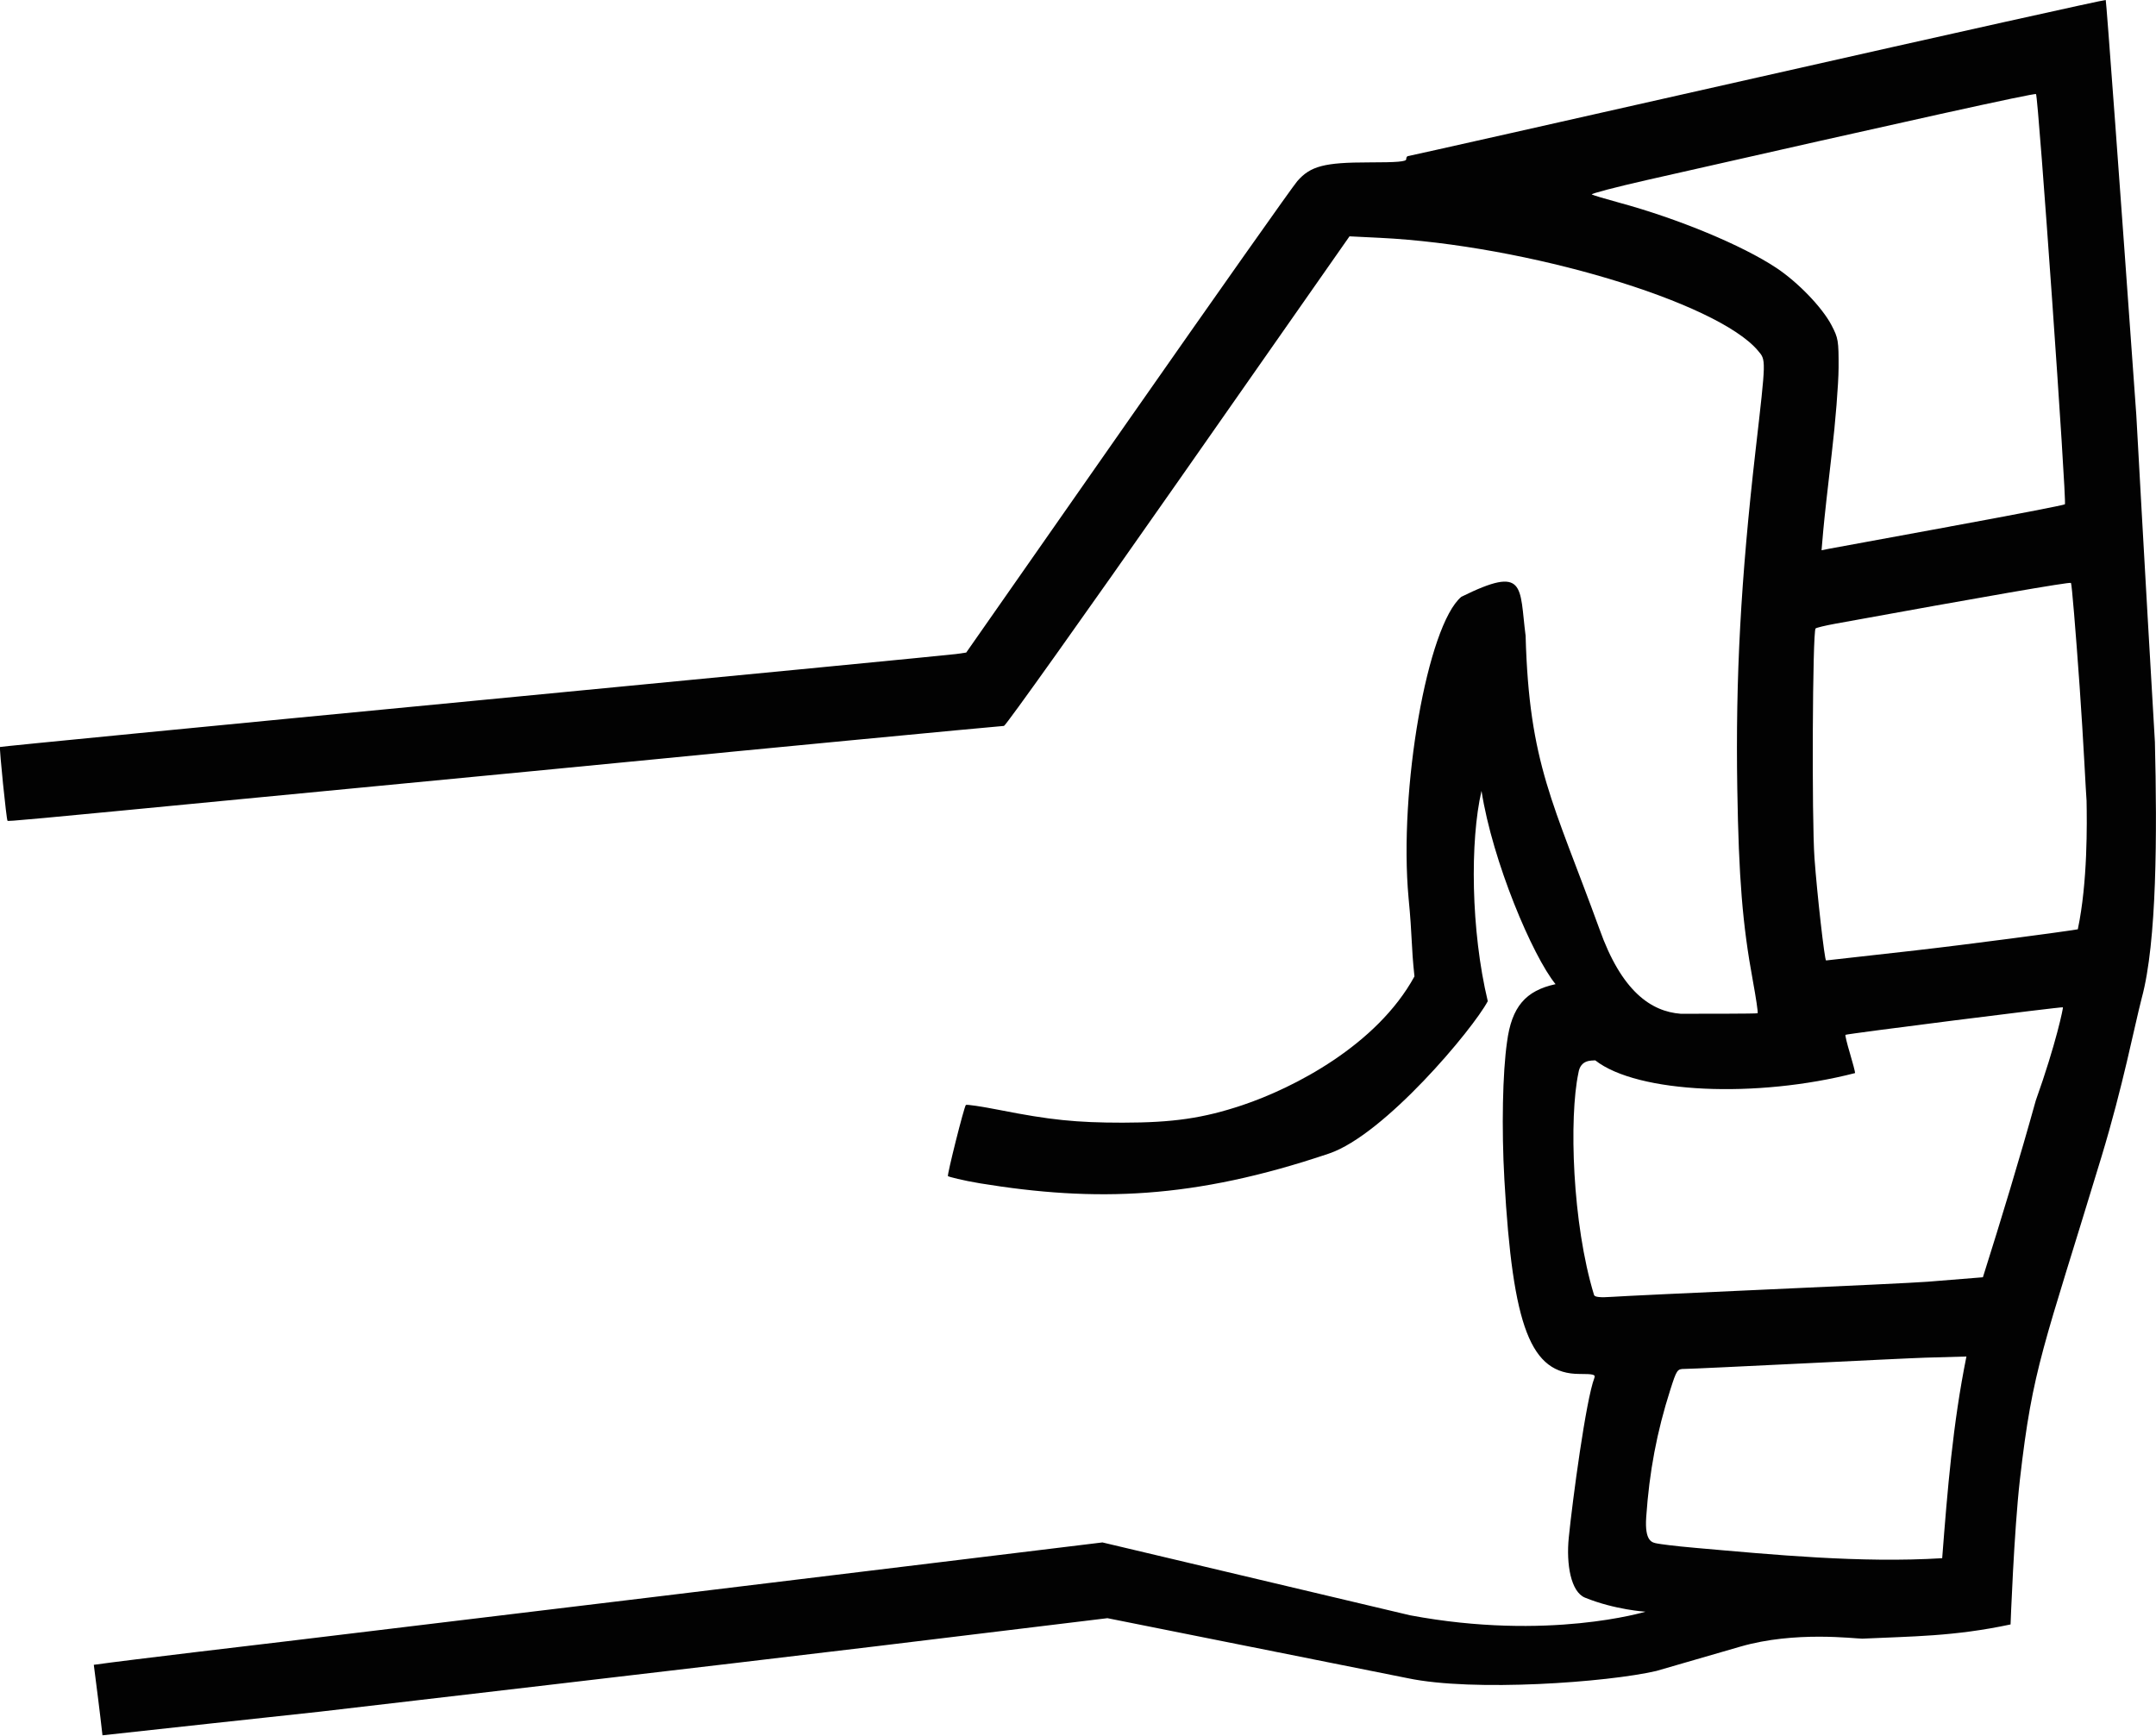
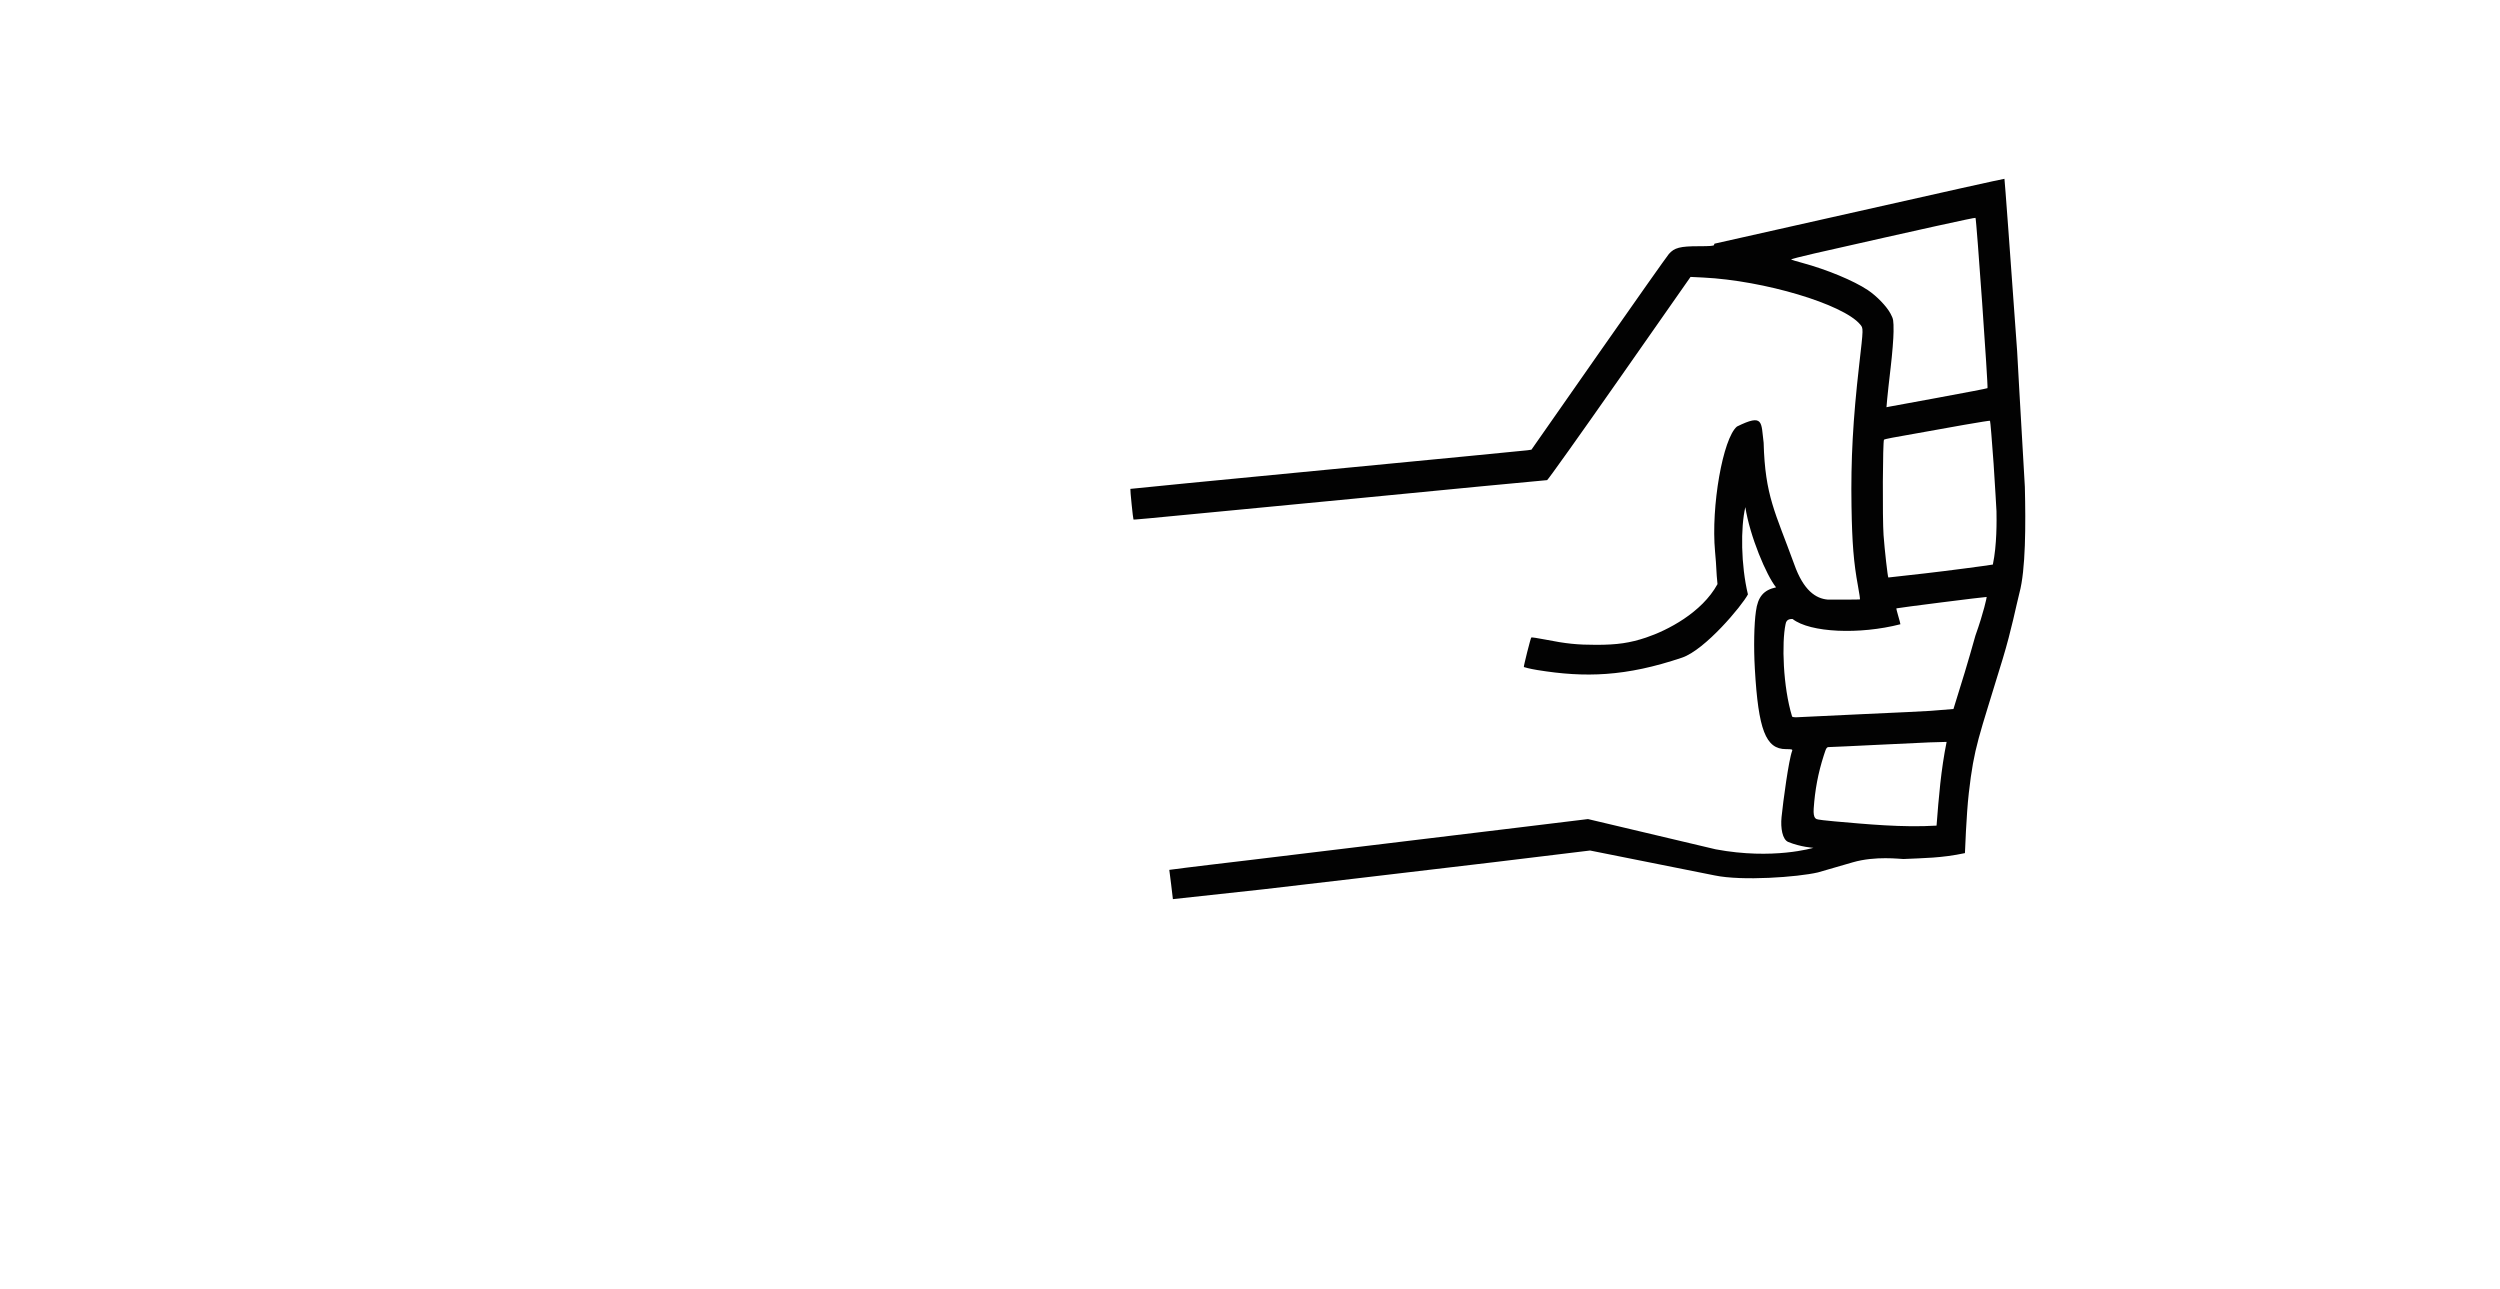
- <svg xmlns="http://www.w3.org/2000/svg" version="1.1" id="svg76" width="112.252" height="90.347" viewBox="0 0 112.252 90.347">
+ <svg xmlns="http://www.w3.org/2000/svg" version="1.1" id="svg76" width="313.572" height="161.586" viewBox="0 0 313.572 161.586">
  <defs id="defs80" />
-   <g id="g82" transform="translate(193.361,-70.42244)">
+   <g id="g82" transform="translate(276.0749,-35.76342)">
    <g id="g553" transform="translate(9.256877,-1.409598)">
      <path style="display:none;fill:#020202;stroke-width:0.32" d="m 364.434,314.633 c -9.123,-3.735 -33.068,-11.314 -67.2,-21.268 l -11.52,-3.36 -5.12,-0.13 c -2.816,-0.072 -18.008,-0.278 -33.76,-0.459 -15.752,-0.181 -36.848,-0.474 -46.88,-0.653 l -18.24,-0.325 -128.454,14.736 -0.488,-4.242 c -0.292,-2.536 -0.61,-4.701 -0.61,-4.701 33.385,-4.122 105.253,-12.445 128.912,-15.404 l 19.68,0.34 c 24.075,0.416 64.928,0.952 76.64,1.004 l 8.64,0.039 8.96,2.548 c 21.993,6.254 45.268,13.348 59.728,18.202 4.691,1.575 8.652,2.863 8.804,2.863 0.325,0 9.594,-18.462 9.376,-18.675 -0.082,-0.08 -14.836,-5.208 -32.788,-11.397 -17.952,-6.189 -32.763,-11.373 -32.914,-11.52 -0.151,-0.147 0.12,-1.251 0.603,-2.457 1.051,-2.627 3.791,-10.605 4.295,-12.507 0.409,-1.546 0.163,-1.446 5.296,-2.147 25.483,-3.48 105.424,-15.044 106.838,-15.454 1.033,-0.3 1.935,-0.694 2.004,-0.876 0.07,-0.181 1.184,-6.557 2.476,-14.168 l 2.349,-13.838 h -0.804 c -0.442,0 -24.915,2.53 -54.385,5.622 -29.47,3.092 -53.656,5.547 -53.747,5.456 -0.176,-0.176 1.965,-19.326 2.182,-19.526 0.07,-0.064 28.783,-7.925 63.807,-17.468 35.024,-9.543 63.815,-17.478 63.979,-17.632 0.309,-0.291 -0.65,-29.677 -1.049,-32.155 l -0.21,-1.303 -50.4,12.259 c -27.72,6.743 -58.09,14.135 -67.488,16.428 -9.399,2.293 -17.17,4.087 -17.271,3.987 -0.426,-0.426 -6.415,-18.22 -6.199,-18.418 0.131,-0.12 24.79,-11.482 54.798,-25.249 30.008,-13.767 54.729,-25.124 54.935,-25.236 0.241,-0.131 -3.338,-5.858 -10.027,-16.044 -5.721,-8.712 -10.518,-15.961 -10.66,-16.109 -0.142,-0.148 -4.846,1.819 -10.453,4.372 -43.241,19.688 -83.188,36.254 -109.635,45.466 -18.413,6.414 -30.426,9.443 -37.839,9.543 -2.953,0.04 -4.264,-0.253 -5.206,-1.38 -0.991,-1.185 -1.284,-1.486 -0.44,-6.622 1.13,-6.878 1.426,-12.022 1.229,-21.347 -0.242,-11.44 -1.086,-19.008 -3.32,-29.763 -1.393,-6.707 -3.784,-14.889 -4.52,-15.466 -1.16,-0.908 -8.897,0.642 -19.102,3.828 -2.289,0.715 -4.631,1.436 -5.204,1.604 -0.851,0.249 -1.013,0.434 -0.884,1.009 0.457,2.034 1.17,9.127 1.51,15.011 0.415,7.178 0.087,15.631 -0.862,22.271 -1.099,7.686 -3.456,15.968 -6.076,21.343 -1.409,2.891 -26.464,66.418 -26.856,68.094 -0.115,0.492 -0.385,0.95 -0.6,1.019 -0.215,0.069 -5.862,0.644 -12.55,1.277 -6.688,0.634 -35.25,3.451 -63.471,6.261 -28.221,2.81 -51.639,5.109 -52.039,5.109 -0.704,0 -0.741,-0.149 -1.141,-4.641 -0.227,-2.553 -0.354,-4.689 -0.281,-4.747 0.108,-0.087 38.567,-3.932 111.906,-11.189 l 10.334,-1.023 12.572,-31.52 c 6.915,-17.336 13.089,-32.456 13.72,-33.6 1.324,-2.399 3.147,-8.031 4.077,-12.598 2.623,-12.879 2.422,-29.269 -0.537,-43.82 -0.483,-2.378 -0.713,-4.208 -0.547,-4.36 0.157,-0.144 2.302,-0.922 4.766,-1.728 15.169,-4.963 22.395,-6.781 32.056,-8.064 2.745,-0.373 5.27,-1.331 6.174,0.699 2.272,5.132 5.785,17.126 7.343,25.07 2.424,12.358 3.07,19.392 3.041,33.12 -0.013,6.336 -0.175,12.528 -0.359,13.76 -0.184,1.232 -0.299,2.282 -0.256,2.332 0.156,0.184 6.802,-1.308 11.19,-2.511 24.793,-6.8 76.637,-27.657 132.01,-53.107 4.664,-2.144 9.602,-4.41 10.973,-5.037 1.483,-0.678 2.606,-1.022 2.773,-0.848 0.463,0.481 31.725,48.21 31.626,48.285 -0.104,0.079 0.478,-0.189 -28.891,13.289 -11.968,5.492 -24.424,11.211 -27.68,12.709 -16.999,7.819 -52.857,24.276 -54.307,24.924 -1.643,0.734 -1.662,0.759 -1.329,1.715 0.186,0.533 0.513,0.97 0.728,0.97 0.214,0 31.167,-7.488 68.785,-16.64 37.617,-9.152 68.582,-16.64 68.81,-16.64 0.482,0 0.425,-1.027 1.676,30.31 0.486,12.183 0.794,22.24 0.685,22.35 -0.15,0.15 -128.728,35.34 -129.127,35.34 -0.044,0 -0.08,0.288 -0.08,0.64 0,0.431 0.213,0.64 0.653,0.64 0.359,0 13.067,-1.301 28.24,-2.89 15.173,-1.59 33.779,-3.539 41.347,-4.332 7.568,-0.793 19.664,-2.064 26.88,-2.825 7.216,-0.761 13.176,-1.336 13.245,-1.276 0.069,0.059 -0.042,0.939 -0.247,1.956 -0.205,1.016 -1.448,8.328 -2.762,16.248 -1.314,7.92 -2.594,15.624 -2.844,17.12 -0.25,1.496 -0.686,4.205 -0.969,6.02 -0.571,3.656 -0.93,4.403 -2.71,5.637 -2.693,1.866 -4.214,2.122 -58.114,9.781 -28.512,4.052 -52.813,7.523 -54.001,7.713 -1.894,0.304 -2.186,0.444 -2.358,1.133 -0.108,0.432 -0.144,0.838 -0.079,0.902 0.102,0.1 23.337,8.149 55.958,19.384 11.822,4.072 11.203,3.836 11.182,4.261 -0.01,0.203 -4.078,8.447 -9.04,18.32 l -9.022,17.951 z" id="path555" />
      <g id="g5802">
-         <path style="fill:#020202;stroke-width:0.131" d="m -197.732,158.51 c 1.822,-0.256 8.886,-1.088 10.109,-1.233 18.168,-2.189 22.231,-2.681 33.673,-4.075 l 8.73,-1.063 16.02,3.794 c 7.2,1.349 12.253,-0.187 12.253,-0.187 0,0 -1.582,-0.096 -3.146,-0.731 -0.741,-0.3 -0.985,-1.745 -0.847,-3.127 0.196,-1.95 0.894,-7.17 1.333,-8.314 0.067,-0.176 -0.05,-0.207 -0.773,-0.207 -2.545,0 -3.474,-2.402 -3.912,-10.11 -0.153,-2.705 -0.091,-5.59 0.137,-7.17 0.239,-1.836 0.969,-2.677 2.526,-3.014 -1.195,-1.47 -3.28,-6.38 -3.854,-10.064 -0.603,2.591 -0.557,7.269 0.326,10.95 -0.773,1.455 -5.373,6.956 -8.267,7.933 -7.056,2.382 -12.167,2.53 -18.159,1.552 -0.906,-0.148 -1.656,-0.349 -1.68,-0.373 -0.055,-0.055 0.84,-3.616 0.933,-3.709 0.038,-0.038 0.827,0.08 1.752,0.262 2.626,0.519 4,0.66 6.408,0.66 2.623,-9.1e-4 4.204,-0.232 6.23,-0.909 2.671,-0.894 7.002,-3.116 8.966,-6.706 -0.178,-1.646 -0.104,-1.989 -0.307,-4.083 -0.519,-5.637 0.981,-14.195 2.747,-15.681 3.387,-1.673 3.015,-0.548 3.347,2.028 0.184,6.709 1.442,8.669 3.839,15.255 1.159,3.275 2.702,4.309 4.236,4.426 0.919,-1.3e-4 3.977,0.003 4.005,-0.028 0.029,-0.031 -0.084,-0.796 -0.25,-1.698 -0.538,-2.922 -0.734,-5.347 -0.809,-9.994 -0.094,-5.801 0.181,-10.883 0.955,-17.641 0.548,-4.784 0.545,-4.66 0.122,-5.163 -2.138,-2.541 -12.055,-5.502 -19.678,-5.875 l -1.589,-0.078 -8.916,12.745 c -4.904,7.01 -8.987,12.745 -9.074,12.745 -0.17,0 -15.653,1.48 -17.85,1.706 -0.722,0.074 -3.764,0.369 -6.761,0.655 -2.996,0.286 -9.436,0.904 -14.31,1.374 -12.179,1.174 -12.92,1.242 -12.96,1.203 -0.057,-0.057 -0.436,-3.795 -0.39,-3.841 0.023,-0.023 11.115,-1.105 24.649,-2.403 13.533,-1.299 24.843,-2.395 25.131,-2.437 l 0.525,-0.076 8.402,-12.023 c 4.621,-6.613 8.598,-12.248 8.837,-12.523 0.683,-0.784 1.412,-0.975 3.733,-0.975 1.462,0 1.936,-0.04 1.936,-0.164 0,-0.09 0.042,-0.164 0.094,-0.164 0.051,0 8.234,-1.841 18.184,-4.09 9.95,-2.25 18.114,-4.066 18.143,-4.037 0.029,0.029 0.746,9.755 1.592,21.612 0,0 0.438,8.009 0.968,17.016 0.117,4.764 0.108,10.411 -0.684,13.33 -0.403,1.562 -0.971,4.555 -2.097,8.269 -3.032,9.997 -3.575,10.922 -4.249,16.82 -0.308,2.694 -0.485,7.53 -0.485,7.53 -2.958,0.631 -5.148,0.617 -7.718,0.74 -0.405,0.002 -3.499,-0.411 -6.345,0.413 l -4.385,1.27 c -2.53,0.589 -9.512,1.098 -12.943,0.375 l -15.63,-3.124 -12.012,1.458 c -6.607,0.802 -29.001,3.411 -29.001,3.411 0,0 -11.004,1.189 -11.311,1.229 -0.136,-1.225 -0.295,-2.446 -0.451,-3.669 z m 96.234,-5.551 c 0.277,-3.58 0.554,-6.993 1.262,-10.5 l -2.154,0.061 c -1.097,0.031 -11.93,0.585 -12.523,0.585 -0.379,0 -0.408,0.044 -0.74,1.083 -0.702,2.198 -1.093,4.265 -1.255,6.635 -0.088,1.289 0.322,1.323 0.575,1.372 0.146,0.028 0.839,0.129 2.029,0.231 3.986,0.349 8.561,0.796 12.806,0.534 z m -9.064,-13.992 c 3.971,-0.177 7.705,-0.353 8.297,-0.401 l 2.887,-0.233 c 0.962,-3.045 1.903,-6.144 2.752,-9.198 1.069,-2.999 1.436,-4.84 1.415,-4.857 -0.05,-0.04 -11.268,1.381 -11.323,1.433 -0.023,0.022 0.08,0.45 0.23,0.952 0.15,0.502 0.272,0.969 0.272,1.039 -5.119,1.318 -11.322,1.063 -13.529,-0.662 -0.16,0.022 -0.771,-0.069 -0.878,0.661 -0.489,2.313 -0.326,7.825 0.816,11.557 0.039,0.11 0.325,0.138 0.948,0.094 0.491,-0.035 4.142,-0.208 8.113,-0.385 z m 7.732,-17.659 c 2.578,-0.291 7.74,-0.975 8.393,-1.092 0.519,-2.451 0.477,-5.569 0.456,-6.692 -0.034,-0.374 -0.157,-3.062 -0.363,-5.974 -0.206,-2.912 -0.408,-5.328 -0.449,-5.368 -0.06,-0.06 -4.516,0.712 -12.264,2.123 -0.528,0.096 -0.993,0.208 -1.033,0.249 -0.159,0.159 -0.204,9.901 -0.056,11.967 0.133,1.845 0.526,5.317 0.602,5.317 0.015,0 2.137,-0.238 4.714,-0.529 z m 1.721,-22.06 c 3.249,-0.594 5.949,-1.116 6,-1.159 0.106,-0.092 -1.383,-21.237 -1.504,-21.358 -0.068,-0.068 -6.602,1.375 -20.239,4.47 -1.655,0.376 -2.955,0.716 -2.888,0.756 0.067,0.04 0.703,0.231 1.415,0.424 3.076,0.834 6.425,2.224 8.198,3.403 1.122,0.746 2.378,2.05 2.864,2.975 0.354,0.674 0.377,0.812 0.371,2.228 -0.004,0.83 -0.164,2.839 -0.357,4.464 -0.192,1.625 -0.39,3.421 -0.44,3.992 l -0.09,1.038 0.381,-0.076 c 0.21,-0.042 3.039,-0.562 6.289,-1.155 z" id="path5804" />
+         <path style="fill:#020202;stroke-width:0.131" d="m -138.666,146.279 c 1.822,-0.256 8.886,-1.088 10.109,-1.233 18.168,-2.189 22.231,-2.681 33.673,-4.075 l 8.73,-1.063 16.02,3.794 c 7.2,1.349 12.253,-0.187 12.253,-0.187 0,0 -1.582,-0.096 -3.146,-0.731 -0.741,-0.3 -0.985,-1.745 -0.847,-3.127 0.196,-1.95 0.894,-7.17 1.333,-8.314 0.067,-0.176 -0.05,-0.207 -0.773,-0.207 -2.545,0 -3.474,-2.402 -3.912,-10.11 -0.153,-2.705 -0.091,-5.59 0.137,-7.17 0.239,-1.836 0.969,-2.677 2.526,-3.014 -1.195,-1.47 -3.28,-6.38 -3.854,-10.064 -0.603,2.591 -0.557,7.269 0.326,10.95 -0.773,1.455 -5.373,6.956 -8.267,7.933 -7.056,2.382 -12.167,2.53 -18.159,1.552 -0.906,-0.148 -1.656,-0.349 -1.68,-0.373 -0.055,-0.055 0.84,-3.616 0.933,-3.709 0.038,-0.038 0.827,0.08 1.752,0.262 2.626,0.519 4,0.66 6.408,0.66 2.623,-9.1e-4 4.204,-0.232 6.23,-0.909 2.671,-0.894 7.002,-3.116 8.966,-6.706 -0.178,-1.646 -0.104,-1.989 -0.307,-4.083 -0.519,-5.637 0.981,-14.195 2.747,-15.681 3.387,-1.673 3.015,-0.548 3.347,2.028 0.184,6.709 1.442,8.669 3.839,15.255 1.159,3.275 2.702,4.309 4.236,4.426 0.919,-1.3e-4 3.977,0.003 4.005,-0.028 0.029,-0.031 -0.084,-0.796 -0.25,-1.698 -0.538,-2.922 -0.734,-5.347 -0.809,-9.994 -0.094,-5.801 0.181,-10.883 0.955,-17.641 0.548,-4.784 0.545,-4.66 0.122,-5.163 -2.138,-2.541 -12.055,-5.502 -19.678,-5.875 l -1.589,-0.078 -8.916,12.745 c -4.904,7.01 -8.987,12.745 -9.074,12.745 -0.17,0 -15.653,1.48 -17.85,1.706 -0.722,0.074 -3.764,0.369 -6.761,0.655 -2.996,0.286 -9.436,0.904 -14.31,1.374 -12.179,1.174 -12.92,1.242 -12.96,1.203 -0.057,-0.057 -0.436,-3.795 -0.39,-3.841 0.023,-0.023 11.115,-1.105 24.649,-2.403 13.533,-1.299 24.843,-2.395 25.131,-2.437 l 0.525,-0.076 8.402,-12.023 c 4.621,-6.613 8.598,-12.248 8.837,-12.523 0.683,-0.784 1.412,-0.975 3.733,-0.975 1.462,0 1.936,-0.04 1.936,-0.164 0,-0.09 0.042,-0.164 0.094,-0.164 0.051,0 8.234,-1.841 18.184,-4.09 9.95,-2.25 18.114,-4.066 18.143,-4.037 0.029,0.029 0.746,9.755 1.592,21.612 0,0 0.438,8.009 0.968,17.016 0.117,4.764 0.108,10.411 -0.684,13.33 -0.403,1.562 -0.971,4.555 -2.097,8.269 -3.032,9.997 -3.575,10.922 -4.249,16.82 -0.308,2.694 -0.485,7.53 -0.485,7.53 -2.958,0.631 -5.148,0.617 -7.718,0.74 -0.405,0.002 -3.499,-0.411 -6.345,0.413 l -4.385,1.27 c -2.53,0.589 -9.512,1.098 -12.943,0.375 l -15.63,-3.124 -12.012,1.458 c -6.607,0.802 -29.001,3.411 -29.001,3.411 0,0 -11.004,1.189 -11.311,1.229 -0.136,-1.225 -0.295,-2.446 -0.451,-3.669 z m 96.234,-5.551 c 0.277,-3.58 0.554,-6.993 1.262,-10.5 l -2.154,0.061 c -1.097,0.031 -11.93,0.585 -12.523,0.585 -0.379,0 -0.408,0.044 -0.74,1.083 -0.702,2.198 -1.093,4.265 -1.255,6.635 -0.088,1.289 0.322,1.323 0.575,1.372 0.146,0.028 0.839,0.129 2.029,0.231 3.986,0.349 8.561,0.796 12.806,0.534 z m -9.064,-13.992 c 3.971,-0.177 7.705,-0.353 8.297,-0.401 l 2.887,-0.233 c 0.962,-3.045 1.903,-6.144 2.752,-9.198 1.069,-2.999 1.436,-4.84 1.415,-4.857 -0.05,-0.04 -11.268,1.381 -11.323,1.433 -0.023,0.022 0.08,0.45 0.23,0.952 0.15,0.502 0.272,0.969 0.272,1.039 -5.119,1.318 -11.322,1.063 -13.529,-0.662 -0.16,0.022 -0.771,-0.069 -0.878,0.661 -0.489,2.313 -0.326,7.825 0.816,11.557 0.039,0.11 0.325,0.138 0.948,0.094 0.491,-0.035 4.142,-0.208 8.113,-0.385 z m 7.732,-17.659 c 2.578,-0.291 7.74,-0.975 8.393,-1.092 0.519,-2.451 0.477,-5.569 0.456,-6.692 -0.034,-0.374 -0.157,-3.062 -0.363,-5.974 -0.206,-2.912 -0.408,-5.328 -0.449,-5.368 -0.06,-0.06 -4.516,0.712 -12.264,2.123 -0.528,0.096 -0.993,0.208 -1.033,0.249 -0.159,0.159 -0.204,9.901 -0.056,11.967 0.133,1.845 0.526,5.317 0.602,5.317 0.015,0 2.137,-0.238 4.714,-0.529 z m 1.721,-22.06 c 3.249,-0.594 5.949,-1.116 6,-1.159 0.106,-0.092 -1.383,-21.237 -1.504,-21.358 -0.068,-0.068 -6.602,1.375 -20.239,4.47 -1.655,0.376 -2.955,0.716 -2.888,0.756 0.067,0.04 0.703,0.231 1.415,0.424 3.076,0.834 6.425,2.224 8.198,3.403 1.122,0.746 2.378,2.05 2.864,2.975 0.354,0.674 0.377,0.812 0.371,2.228 -0.004,0.83 -0.164,2.839 -0.357,4.464 -0.192,1.625 -0.39,3.421 -0.44,3.992 l -0.09,1.038 0.381,-0.076 c 0.21,-0.042 3.039,-0.562 6.289,-1.155 z" id="path5804" />
        <g id="g553-5" transform="matrix(0.4095061,0,0,0.4095061,122.5963,-64.19941)">
          <path style="display:none;fill:#020202;stroke-width:0.32" d="m 364.434,314.633 c -9.123,-3.735 -33.068,-11.314 -67.2,-21.268 l -11.52,-3.36 -5.12,-0.13 c -2.816,-0.072 -18.008,-0.278 -33.76,-0.459 -15.752,-0.181 -36.848,-0.474 -46.88,-0.653 l -18.24,-0.325 -128.454,14.736 -0.488,-4.242 c -0.292,-2.536 -0.61,-4.701 -0.61,-4.701 33.385,-4.122 105.253,-12.445 128.912,-15.404 l 19.68,0.34 c 24.075,0.416 64.928,0.952 76.64,1.004 l 8.64,0.039 8.96,2.548 c 21.993,6.254 45.268,13.348 59.728,18.202 4.691,1.575 8.652,2.863 8.804,2.863 0.325,0 9.594,-18.462 9.376,-18.675 -0.082,-0.08 -14.836,-5.208 -32.788,-11.397 -17.952,-6.189 -32.763,-11.373 -32.914,-11.52 -0.151,-0.147 0.12,-1.251 0.603,-2.457 1.051,-2.627 3.791,-10.605 4.295,-12.507 0.409,-1.546 0.163,-1.446 5.296,-2.147 25.483,-3.48 105.424,-15.044 106.838,-15.454 1.033,-0.3 1.935,-0.694 2.004,-0.876 0.07,-0.181 1.184,-6.557 2.476,-14.168 l 2.349,-13.838 h -0.804 c -0.442,0 -24.915,2.53 -54.385,5.622 -29.47,3.092 -53.656,5.547 -53.747,5.456 -0.176,-0.176 1.965,-19.326 2.182,-19.526 0.07,-0.064 28.783,-7.925 63.807,-17.468 35.024,-9.543 63.815,-17.478 63.979,-17.632 0.309,-0.291 -0.65,-29.677 -1.049,-32.155 l -0.21,-1.303 -50.4,12.259 c -27.72,6.743 -58.09,14.135 -67.488,16.428 -9.399,2.293 -17.17,4.087 -17.271,3.987 -0.426,-0.426 -6.415,-18.22 -6.199,-18.418 0.131,-0.12 24.79,-11.482 54.798,-25.249 30.008,-13.767 54.729,-25.124 54.935,-25.236 0.241,-0.131 -3.338,-5.858 -10.027,-16.044 -5.721,-8.712 -10.518,-15.961 -10.66,-16.109 -0.142,-0.148 -4.846,1.819 -10.453,4.372 -43.241,19.688 -83.188,36.254 -109.635,45.466 -18.413,6.414 -30.426,9.443 -37.839,9.543 -2.953,0.04 -4.264,-0.253 -5.206,-1.38 -0.991,-1.185 -1.284,-1.486 -0.44,-6.622 1.13,-6.878 1.426,-12.022 1.229,-21.347 -0.242,-11.44 -1.086,-19.008 -3.32,-29.763 -1.393,-6.707 -3.784,-14.889 -4.52,-15.466 -1.16,-0.908 -8.897,0.642 -19.102,3.828 -2.289,0.715 -4.631,1.436 -5.204,1.604 -0.851,0.249 -1.013,0.434 -0.884,1.009 0.457,2.034 1.17,9.127 1.51,15.011 0.415,7.178 0.087,15.631 -0.862,22.271 -1.099,7.686 -3.456,15.968 -6.076,21.343 -1.409,2.891 -26.464,66.418 -26.856,68.094 -0.115,0.492 -0.385,0.95 -0.6,1.019 -0.215,0.069 -5.862,0.644 -12.55,1.277 -6.688,0.634 -35.25,3.451 -63.471,6.261 -28.221,2.81 -51.639,5.109 -52.039,5.109 -0.704,0 -0.741,-0.149 -1.141,-4.641 -0.227,-2.553 -0.354,-4.689 -0.281,-4.747 0.108,-0.087 38.567,-3.932 111.906,-11.189 l 10.334,-1.023 12.572,-31.52 c 6.915,-17.336 13.089,-32.456 13.72,-33.6 1.324,-2.399 3.147,-8.031 4.077,-12.598 2.623,-12.879 2.422,-29.269 -0.537,-43.82 -0.483,-2.378 -0.713,-4.208 -0.547,-4.36 0.157,-0.144 2.302,-0.922 4.766,-1.728 15.169,-4.963 22.395,-6.781 32.056,-8.064 2.745,-0.373 5.27,-1.331 6.174,0.699 2.272,5.132 5.785,17.126 7.343,25.07 2.424,12.358 3.07,19.392 3.041,33.12 -0.013,6.336 -0.175,12.528 -0.359,13.76 -0.184,1.232 -0.299,2.282 -0.256,2.332 0.156,0.184 6.802,-1.308 11.19,-2.511 24.793,-6.8 76.637,-27.657 132.01,-53.107 4.664,-2.144 9.602,-4.41 10.973,-5.037 1.483,-0.678 2.606,-1.022 2.773,-0.848 0.463,0.481 31.725,48.21 31.626,48.285 -0.104,0.079 0.478,-0.189 -28.891,13.289 -11.968,5.492 -24.424,11.211 -27.68,12.709 -16.999,7.819 -52.857,24.276 -54.307,24.924 -1.643,0.734 -1.662,0.759 -1.329,1.715 0.186,0.533 0.513,0.97 0.728,0.97 0.214,0 31.167,-7.488 68.785,-16.64 37.617,-9.152 68.582,-16.64 68.81,-16.64 0.482,0 0.425,-1.027 1.676,30.31 0.486,12.183 0.794,22.24 0.685,22.35 -0.15,0.15 -128.728,35.34 -129.127,35.34 -0.044,0 -0.08,0.288 -0.08,0.64 0,0.431 0.213,0.64 0.653,0.64 0.359,0 13.067,-1.301 28.24,-2.89 15.173,-1.59 33.779,-3.539 41.347,-4.332 7.568,-0.793 19.664,-2.064 26.88,-2.825 7.216,-0.761 13.176,-1.336 13.245,-1.276 0.069,0.059 -0.042,0.939 -0.247,1.956 -0.205,1.016 -1.448,8.328 -2.762,16.248 -1.314,7.92 -2.594,15.624 -2.844,17.12 -0.25,1.496 -0.686,4.205 -0.969,6.02 -0.571,3.656 -0.93,4.403 -2.71,5.637 -2.693,1.866 -4.214,2.122 -58.114,9.781 -28.512,4.052 -52.813,7.523 -54.001,7.713 -1.894,0.304 -2.186,0.444 -2.358,1.133 -0.108,0.432 -0.144,0.838 -0.079,0.902 0.102,0.1 23.337,8.149 55.958,19.384 11.822,4.072 11.203,3.836 11.182,4.261 -0.01,0.203 -4.078,8.447 -9.04,18.32 l -9.022,17.951 z" id="path555-3" />
          <g id="g5802-5" style="display:none">
            <path style="fill:#020202;stroke-width:0.32" d="m 52.162,294.231 c 4.441,-0.624 21.661,-2.652 24.64,-3.006 44.286,-5.336 54.19,-6.534 82.08,-9.932 l 21.28,-2.592 29.511,0.201 29.511,0.201 0.149,-0.731 c 0.082,-0.402 0.229,-2.171 0.327,-3.931 0.266,-4.77 1.867,-13.827 2.937,-16.615 0.164,-0.428 -0.123,-0.505 -1.884,-0.505 -6.204,0 -8.469,-5.855 -9.535,-24.644 -0.374,-6.594 -0.222,-15.314 0.334,-19.167 0.402,-2.786 1.491,-4.81 3.069,-5.704 0.694,-0.393 1.587,-0.717 1.984,-0.72 0.693,-0.005 0.656,-0.139 -0.876,-3.191 -2.027,-4.04 -5.083,-11.206 -6.282,-14.734 l -0.925,-2.72 -0.103,3.04 c -0.183,5.413 0.85,13.631 2.347,18.675 0.262,0.881 0.476,1.766 0.476,1.968 0,0.404 -10.96,10.795 -13.771,13.056 -14.145,11.377 -30.457,14.454 -52.778,9.954 -2.194,-0.442 -4.036,-0.851 -4.094,-0.909 -0.135,-0.135 2.048,-8.815 2.274,-9.041 0.094,-0.094 2.015,0.194 4.27,0.64 6.402,1.265 9.751,1.61 15.619,1.608 6.395,-0.002 10.248,-0.565 15.186,-2.217 6.511,-2.179 11.059,-5.12 18.505,-11.969 3.15,-2.897 4.205,-4.055 4.073,-4.47 -0.41,-1.292 -1.121,-6.059 -1.471,-9.858 -1.264,-13.739 2.39,-34.601 6.697,-38.224 0.995,-0.837 6.706,-2.394 7.099,-1.935 0.115,0.134 0.592,3.23 1.06,6.879 1.431,11.153 3.302,19.219 6.17,26.586 0.629,1.616 2.765,6.251 4.746,10.299 3.015,6.161 3.84,7.579 5.064,8.704 2.08,1.912 4.134,2.456 9.265,2.455 2.241,-3.2e-4 4.131,-0.063 4.201,-0.14 0.07,-0.077 -0.205,-1.939 -0.609,-4.139 -1.311,-7.123 -1.789,-13.034 -1.973,-24.36 -0.229,-14.14 0.442,-26.528 2.328,-43 1.335,-11.662 1.328,-11.359 0.297,-12.584 -5.212,-6.194 -29.385,-13.411 -47.965,-14.32 l -3.873,-0.189 -21.732,31.067 c -11.953,17.087 -21.906,31.067 -22.118,31.067 -0.413,0 -38.154,3.608 -43.509,4.159 -1.76,0.181 -9.176,0.9 -16.48,1.597 -7.304,0.697 -23,2.204 -34.88,3.349 -29.688,2.861 -31.494,3.029 -31.59,2.932 -0.138,-0.138 -1.063,-9.25 -0.95,-9.362 0.057,-0.057 27.093,-2.693 60.082,-5.859 32.988,-3.166 60.555,-5.839 61.259,-5.941 l 1.28,-0.185 20.48,-29.308 c 11.264,-16.119 20.957,-29.856 21.54,-30.526 1.664,-1.912 3.441,-2.376 9.1,-2.376 3.563,0 4.72,-0.098 4.72,-0.4 -1e-5,-0.22 0.103,-0.4 0.228,-0.4 0.126,0 20.071,-4.486 44.324,-9.97 24.252,-5.483 44.153,-9.911 44.223,-9.84 0.07,0.071 1.817,23.777 3.882,52.68 l 3.753,52.55 -1.213,2.33 c -3.07,5.896 -7.106,12.556 -10.036,16.56 -1.962,2.682 -2.008,2.838 -3.558,12.171 -2.893,17.417 -4.033,33.184 -3.723,51.513 0.112,6.604 0.238,12.439 0.281,12.967 l 0.079,0.96 -9.28,3.11 c -7.26,2.433 -9.671,3.112 -11.076,3.12 -0.988,0.005 -7.684,-0.486 -14.88,-1.092 l -13.084,-1.102 -33.92,-0.203 -33.92,-0.203 -29.28,3.553 c -16.104,1.954 -70.692,8.314 -70.692,8.314 0,0 -26.821,2.898 -27.57,2.996 -0.332,-2.985 -0.72,-5.963 -1.098,-8.943 z m 230,-14.649 4.72,-1.496 v -11.499 -11.499 l -2.32,0.167 c -2.667,0.192 -29.079,1.425 -30.526,1.425 -0.923,0 -0.995,0.106 -1.804,2.64 -1.71,5.358 -2.663,10.395 -3.059,16.172 -0.215,3.141 -0.196,3.298 0.422,3.417 0.356,0.069 3.023,0.29 5.927,0.49 9.054,0.626 19.261,1.554 19.475,1.772 0.369,0.374 2.369,-0.07 7.165,-1.589 z m -17.52,-32.987 c 9.68,-0.431 18.781,-0.871 20.224,-0.977 l 2.625,-0.193 0.162,-1.333 c 0.089,-0.733 0.323,-3.205 0.52,-5.493 0.499,-5.799 1.751,-15.622 2.719,-21.343 0.448,-2.65 0.774,-4.852 0.722,-4.893 -0.121,-0.098 -17.021,1.792 -17.156,1.918 -0.057,0.053 0.196,1.097 0.56,2.321 0.364,1.224 0.663,2.363 0.663,2.532 0,0.361 -7.638,1.581 -12.837,2.05 -7.723,0.697 -14.128,-0.641 -18.356,-3.833 -1.289,-0.973 -1.826,-1.193 -2.625,-1.076 l -1.004,0.147 -0.232,3.408 c -0.486,7.125 0.697,23.982 1.927,27.471 0.094,0.267 0.792,0.337 2.312,0.23 1.197,-0.084 10.097,-0.506 19.777,-0.938 z m 18.846,-43.045 c 6.283,-0.709 11.538,-1.219 11.678,-1.133 0.343,0.212 4.853,-6.665 7.819,-11.922 2.303,-4.081 2.399,-4.335 2.253,-5.92 -0.084,-0.911 -0.564,-7.464 -1.067,-14.562 -0.503,-7.098 -0.995,-12.987 -1.094,-13.086 -0.146,-0.146 -11.007,1.735 -29.894,5.176 -1.286,0.234 -2.42,0.507 -2.519,0.607 -0.387,0.387 -0.498,24.133 -0.136,29.169 0.323,4.497 1.282,12.96 1.469,12.96 0.037,0 5.208,-0.58 11.491,-1.29 z m 4.194,-53.772 c 7.92,-1.448 14.501,-2.719 14.625,-2.826 0.259,-0.223 -3.371,-51.766 -3.666,-52.061 -0.166,-0.166 -16.092,3.352 -49.334,10.897 -4.035,0.916 -7.203,1.745 -7.04,1.842 0.163,0.098 1.715,0.562 3.449,1.032 7.497,2.033 15.661,5.422 19.984,8.295 2.735,1.818 5.795,4.997 6.982,7.251 0.864,1.642 0.92,1.979 0.905,5.431 -0.009,2.024 -0.4,6.92 -0.869,10.88 -0.469,3.96 -0.951,8.338 -1.072,9.73 l -0.219,2.53 0.929,-0.184 c 0.511,-0.101 7.409,-1.369 15.329,-2.816 z" id="path5804-6" />
          </g>
          <g id="g10743" transform="translate(-240.8437,10.44651)">
            <path style="fill:#020202;stroke-width:0.32" d="m 304.569,534.435 c 45.305,-5.048 86.313,-9.824 130.523,-15.637 l 23.921,5.619 c 12.397,3.772 31.504,5.911 45.917,3.259 -7.261,-1.318 -9.757,-3.329 -9.865,-8.478 -0.226,-8.428 2.587,-18.352 3.697,-22.605 -6.588,-0.518 -9.583,-0.307 -10.861,-11.29 -1.061,-9.118 -1.611,-28.913 -0.44,-33.56 0.45,-1.788 2.318,-3.855 3.74,-4.139 0.556,-0.111 1.012,-0.241 1.012,-0.289 -4.4,-7.878 -6.371,-11.398 -8.138,-22.713 -1.846,8.621 -0.748,15.283 0.805,25.452 l -9.646,11.537 c -4.616,4.769 -16.401,10.489 -23.441,11.445 -11.537,2.531 -25.205,2.025 -35.147,-0.849 -0.114,-0.124 0.184,-2.241 0.663,-4.705 0.841,-4.327 0.898,-4.478 1.647,-4.425 0.427,0.03 2.792,0.363 5.256,0.74 8.516,1.303 19.404,1.225 26.24,-0.187 10.068,-2.081 18.741,-7.599 23.972,-15.253 l 1.252,-1.832 -0.551,-3.084 c -1.85,-10.357 -1.338,-21.08 1.558,-32.599 1.207,-4.802 3.344,-10.67 4.483,-12.309 1.073,-1.545 1.856,-1.964 4.533,-2.429 4.643,0.003 4.219,1.242 4.403,3.6 -1.16,30.56 12.629,51.841 19.216,53.06 3.48,0.643 8.479,0.266 10.97,-0.323 -0.872,-7.059 -2.935,-15.46 -3.428,-22.504 -0.421,-6.271 -0.425,-24.206 -0.007,-31.619 0.555,-9.849 1.899,-24.374 2.741,-29.629 0.17,-1.059 0.071,-1.305 -0.876,-2.182 -6.281,-5.822 -31.225,-13.009 -47.307,-13.629 l -4.64,-0.179 -21.75,31.39 c -19.682,28.406 -21.842,31.405 -22.72,31.548 -0.534,0.087 -11.05,1.098 -23.37,2.247 -12.32,1.149 -26.144,2.442 -30.72,2.875 -4.576,0.432 -16.816,1.587 -27.2,2.566 -10.384,0.979 -24.149,2.279 -30.589,2.889 -6.44,0.61 -12.216,1.109 -12.836,1.109 h -1.127 l -0.399,-4.499 c -0.219,-2.474 -0.306,-4.591 -0.193,-4.704 0.2,-0.2 10.275,-1.172 85.464,-8.243 20.064,-1.887 36.502,-3.449 36.529,-3.472 0.027,-0.023 9.438,-13.578 20.912,-30.122 11.474,-16.544 21.207,-30.538 21.629,-31.097 1.137,-1.507 3.286,-2.023 8.431,-2.023 6.677,0 16.229,1.328 26.098,3.628 l 4.8,1.119 10.552,2.12 164.779,-20.053 15.87,50.47 c 0,0 -116.427,13.241 -118.125,14.668 -0.537,0.451 -1.61,1.576 -1.402,2.689 0.123,0.66 0.266,1.243 0.318,1.295 6.276,1.717 130.561,16.161 130.561,16.161 l -4.029,47.144 -118.466,-18.2 c -8.197,-0.219 -11.822,6.182 -12.129,6.894 -3.639,8.433 -8.605,20.984 -11.946,35.404 -4.856,20.959 -3.966,38.938 -4.362,42.794 -8.698,1.144 -14.495,1.033 -23.405,0.912 -10.041,3.678 -25.369,5.511 -32.567,6.444 -9.412,1.22 -25.942,-0.779 -34.121,-2.588 l -25.527,-5.645 -130.065,14.96 c -0.128,-0.664 -0.709,-5.177 -1.098,-8.943 z m 239.151,-12.421 c -0.197,-11.025 0.256,-13.514 2.016,-26.782 -13.042,0.8 -24.329,1.125 -36.46,1.436 -2.294,0.342 -6.085,21.818 -4.357,22.354 12.92,2.303 28.441,3.516 38.801,2.991 z m 4.157,-36.958 c 3.413,-11.752 7.147,-22.82 10.632,-33.598 -4.515,0.262 -21.522,1.95 -28.213,2.887 l 1.24,4.367 c -9.252,2.868 -26.35,4.476 -33.346,-2.503 -1.022,0.192 -1.746,0.349 -1.935,1.724 -0.36,9.523 0.963,28.039 2.131,28.404 3.832,0.989 42.158,0.488 49.492,-1.281 z M 693.442,422.959 576.578,408.267 c 0,0 -10.404,-1.037 -12.498,-3.909 -2.334,-3.2 -2.55,-13.813 2.225,-15.778 4.998,-2.057 13.881,-3.543 13.881,-3.543 l 98.847,-12.357 c -2.898,-12.118 -6.191,-20.894 -9.306,-32.957 0,0 -143.729,16.626 -145.994,18.388 l 1.084,0.912 c 1.705,1.435 3.45,3.825 4.141,5.672 0.629,1.682 0.629,1.726 0.019,6.315 -0.7,5.264 -1.671,14.96 -2.275,22.713 -0.259,3.329 -0.407,11.014 -0.401,20.8 0.011,15.602 0.205,19.292 1.454,27.6 l 0.373,2.48 1.001,-9.6e-4 c 0.551,-5.5e-4 5.249,-0.432 10.441,-0.959 5.192,-0.527 9.607,-0.959 9.811,-0.959 0.204,-6.4e-4 14.085,-0.986 14.795,-1.505 8.887,-6.494 16.388,-4.969 16.388,-4.969 l 109.766,16.357 z" id="path10745" />
          </g>
        </g>
-         <g id="g553-2" transform="matrix(0.4050805,0,0,0.4050805,-126.4774,10.09625)">
+         <g id="g553-2" transform="matrix(0.4050805,0,0,0.4050805,-37.64882,-99.89111)">
          <path style="display:inline;fill:#020202;stroke-width:0.319" d="m 510.733,379.55 c -9.105,-3.728 -33.004,-11.292 -67.07,-21.227 l -11.498,-3.353 -5.11,-0.13 c -2.811,-0.071 -18.017,3.822 -33.716,4.68 -18.307,1.001 -29.184,-0.592 -41.824,-2.542 l -23.149,-3.572 -128.205,14.708 -0.487,-4.234 c -0.291,-2.531 -0.609,-4.692 -0.609,-4.692 33.32,-4.114 105.049,-12.421 128.662,-15.374 l 21.142,3.106 c 23.777,3.493 49.488,4.9 74.991,-1.764 l 8.623,0.039 8.943,2.543 c 21.951,6.242 45.181,13.322 59.612,18.167 4.681,1.572 8.636,2.858 8.787,2.858 0.324,0 9.575,-18.426 9.357,-18.639 -0.081,-0.079 -14.807,-5.198 -32.725,-11.375 -17.917,-6.177 -32.7,-11.351 -32.85,-11.498 -0.151,-0.147 0.119,-1.248 0.602,-2.453 1.049,-2.621 3.784,-10.584 4.287,-12.483 0.409,-1.543 0.163,-1.443 5.286,-2.143 l 117.576,-16.594 -1.888,-28.503 c 0,0 -75.666,9.088 -110.967,11.902 -0.175,-0.175 1.961,-19.289 2.178,-19.488 l 129.71,-33.964 c -0.541,-11.089 -3.805,-23.372 -5.289,-34.391 0,0 -76.584,18.997 -115.799,28.562 -9.38,2.289 -17.137,4.079 -17.237,3.979 -0.425,-0.425 -6.402,-18.185 -6.187,-18.383 38.429,-17.88 70.374,-31.483 111.207,-50.389 l -19.468,-33.473 c -0.142,-0.148 -7.703,3.199 -13.299,5.747 -43.157,19.649 -83.027,36.184 -109.423,45.378 -18.378,6.401 -30.367,9.425 -37.766,9.524 -2.948,0.04 -4.255,-0.253 -5.196,-1.377 -0.989,-1.182 -1.282,-1.483 -0.439,-6.609 1.128,-6.864 1.423,-11.999 1.226,-21.306 -0.242,-11.418 -1.084,-18.971 -3.313,-29.705 -1.39,-6.694 -3.776,-14.861 -4.511,-15.436 -1.158,-0.907 -8.88,0.641 -19.065,3.82 -2.285,0.713 -4.622,1.434 -5.194,1.601 -0.85,0.249 -1.011,0.433 -0.882,1.007 0.456,2.03 1.168,9.109 1.507,14.981 0.414,7.164 0.087,15.6 -0.86,22.228 -1.097,7.671 -3.45,15.937 -6.064,21.301 -1.406,2.886 -26.413,66.29 -26.804,67.962 -0.115,0.491 -0.384,0.948 -0.598,1.017 -0.214,0.069 -5.851,0.642 -12.526,1.275 -6.675,0.633 -35.182,3.445 -63.348,6.249 -28.167,2.804 -51.539,5.099 -51.938,5.099 -0.703,0 -0.739,-0.149 -1.139,-4.632 -0.227,-2.548 -0.353,-4.68 -0.281,-4.738 0.108,-0.087 38.492,-3.925 111.689,-11.167 l 10.314,-1.021 12.548,-31.459 c 6.901,-17.302 13.064,-32.393 13.694,-33.535 1.322,-2.395 3.141,-8.016 4.069,-12.574 2.618,-12.854 2.417,-29.212 -0.536,-43.735 -0.482,-2.373 -0.712,-4.2 -0.546,-4.352 0.157,-0.144 2.297,-0.92 4.757,-1.725 15.14,-4.954 22.352,-6.768 31.994,-8.048 2.74,-0.372 5.26,-1.329 6.162,0.698 2.267,5.122 5.773,17.092 7.329,25.022 2.42,12.334 3.064,19.354 3.035,33.056 -0.013,6.324 -0.174,12.504 -0.358,13.733 -0.183,1.23 -0.298,2.277 -0.255,2.328 0.156,0.183 6.788,-1.305 11.169,-2.507 24.94,-5.679 148.564,-60.22 148.564,-60.22 0,0 28.131,50.614 28.032,50.689 0,0 -67.634,30.386 -110.222,49.667 -1.64,0.733 -1.659,0.757 -1.326,1.712 0.186,0.532 0.512,0.968 0.726,0.968 46.905,-10.974 133.745,-33.026 133.745,-33.026 l 8.792,53.679 c 0,0 -131.332,33.96 -131.73,33.96 -0.044,0 -0.08,0.287 -0.08,0.639 0,0.43 0.213,0.639 0.652,0.639 39.525,-3.559 108.307,-11.207 108.307,-11.207 l 2.762,46.341 c 0,0 -70.102,10.167 -122.981,17.914 -1.89,0.303 -2.181,0.443 -2.354,1.131 -0.108,0.431 -0.144,0.837 -0.079,0.9 0.102,0.1 23.292,8.133 55.85,19.346 11.799,4.064 11.181,3.828 11.161,4.253 -0.01,0.202 -4.07,8.43 -9.022,18.284 l -9.005,17.916 z" id="path555-7" />
          <g id="g5802-0" style="display:none">
            <path style="fill:#020202;stroke-width:0.32" d="m 52.162,294.231 c 4.441,-0.624 21.661,-2.652 24.64,-3.006 44.286,-5.336 54.19,-6.534 82.08,-9.932 l 21.28,-2.592 29.511,0.201 29.511,0.201 0.149,-0.731 c 0.082,-0.402 0.229,-2.171 0.327,-3.931 0.266,-4.77 1.867,-13.827 2.937,-16.615 0.164,-0.428 -0.123,-0.505 -1.884,-0.505 -6.204,0 -8.469,-5.855 -9.535,-24.644 -0.374,-6.594 -0.222,-15.314 0.334,-19.167 0.402,-2.786 1.491,-4.81 3.069,-5.704 0.694,-0.393 1.587,-0.717 1.984,-0.72 0.693,-0.005 0.656,-0.139 -0.876,-3.191 -2.027,-4.04 -5.083,-11.206 -6.282,-14.734 l -0.925,-2.72 -0.103,3.04 c -0.183,5.413 0.85,13.631 2.347,18.675 0.262,0.881 0.476,1.766 0.476,1.968 0,0.404 -10.96,10.795 -13.771,13.056 -14.145,11.377 -30.457,14.454 -52.778,9.954 -2.194,-0.442 -4.036,-0.851 -4.094,-0.909 -0.135,-0.135 2.048,-8.815 2.274,-9.041 0.094,-0.094 2.015,0.194 4.27,0.64 6.402,1.265 9.751,1.61 15.619,1.608 6.395,-0.002 10.248,-0.565 15.186,-2.217 6.511,-2.179 11.059,-5.12 18.505,-11.969 3.15,-2.897 4.205,-4.055 4.073,-4.47 -0.41,-1.292 -1.121,-6.059 -1.471,-9.858 -1.264,-13.739 2.39,-34.601 6.697,-38.224 0.995,-0.837 6.706,-2.394 7.099,-1.935 0.115,0.134 0.592,3.23 1.06,6.879 1.431,11.153 3.302,19.219 6.17,26.586 0.629,1.616 2.765,6.251 4.746,10.299 3.015,6.161 3.84,7.579 5.064,8.704 2.08,1.912 4.134,2.456 9.265,2.455 2.241,-3.2e-4 4.131,-0.063 4.201,-0.14 0.07,-0.077 -0.205,-1.939 -0.609,-4.139 -1.311,-7.123 -1.789,-13.034 -1.973,-24.36 -0.229,-14.14 0.442,-26.528 2.328,-43 1.335,-11.662 1.328,-11.359 0.297,-12.584 -5.212,-6.194 -29.385,-13.411 -47.965,-14.32 l -3.873,-0.189 -21.732,31.067 c -11.953,17.087 -21.906,31.067 -22.118,31.067 -0.413,0 -38.154,3.608 -43.509,4.159 -1.76,0.181 -9.176,0.9 -16.48,1.597 -7.304,0.697 -23,2.204 -34.88,3.349 -29.688,2.861 -31.494,3.029 -31.59,2.932 -0.138,-0.138 -1.063,-9.25 -0.95,-9.362 0.057,-0.057 27.093,-2.693 60.082,-5.859 32.988,-3.166 60.555,-5.839 61.259,-5.941 l 1.28,-0.185 20.48,-29.308 c 11.264,-16.119 20.957,-29.856 21.54,-30.526 1.664,-1.912 3.441,-2.376 9.1,-2.376 3.563,0 4.72,-0.098 4.72,-0.4 -1e-5,-0.22 0.103,-0.4 0.228,-0.4 0.126,0 20.071,-4.486 44.324,-9.97 24.252,-5.483 44.153,-9.911 44.223,-9.84 0.07,0.071 1.817,23.777 3.882,52.68 l 3.753,52.55 -1.213,2.33 c -3.07,5.896 -7.106,12.556 -10.036,16.56 -1.962,2.682 -2.008,2.838 -3.558,12.171 -2.893,17.417 -4.033,33.184 -3.723,51.513 0.112,6.604 0.238,12.439 0.281,12.967 l 0.079,0.96 -9.28,3.11 c -7.26,2.433 -9.671,3.112 -11.076,3.12 -0.988,0.005 -7.684,-0.486 -14.88,-1.092 l -13.084,-1.102 -33.92,-0.203 -33.92,-0.203 -29.28,3.553 c -16.104,1.954 -70.692,8.314 -70.692,8.314 0,0 -26.821,2.898 -27.57,2.996 -0.332,-2.985 -0.72,-5.963 -1.098,-8.943 z m 230,-14.649 4.72,-1.496 v -11.499 -11.499 l -2.32,0.167 c -2.667,0.192 -29.079,1.425 -30.526,1.425 -0.923,0 -0.995,0.106 -1.804,2.64 -1.71,5.358 -2.663,10.395 -3.059,16.172 -0.215,3.141 -0.196,3.298 0.422,3.417 0.356,0.069 3.023,0.29 5.927,0.49 9.054,0.626 19.261,1.554 19.475,1.772 0.369,0.374 2.369,-0.07 7.165,-1.589 z m -17.52,-32.987 c 9.68,-0.431 18.781,-0.871 20.224,-0.977 l 2.625,-0.193 0.162,-1.333 c 0.089,-0.733 0.323,-3.205 0.52,-5.493 0.499,-5.799 1.751,-15.622 2.719,-21.343 0.448,-2.65 0.774,-4.852 0.722,-4.893 -0.121,-0.098 -17.021,1.792 -17.156,1.918 -0.057,0.053 0.196,1.097 0.56,2.321 0.364,1.224 0.663,2.363 0.663,2.532 0,0.361 -7.638,1.581 -12.837,2.05 -7.723,0.697 -14.128,-0.641 -18.356,-3.833 -1.289,-0.973 -1.826,-1.193 -2.625,-1.076 l -1.004,0.147 -0.232,3.408 c -0.486,7.125 0.697,23.982 1.927,27.471 0.094,0.267 0.792,0.337 2.312,0.23 1.197,-0.084 10.097,-0.506 19.777,-0.938 z m 18.846,-43.045 c 6.283,-0.709 11.538,-1.219 11.678,-1.133 0.343,0.212 4.853,-6.665 7.819,-11.922 2.303,-4.081 2.399,-4.335 2.253,-5.92 -0.084,-0.911 -0.564,-7.464 -1.067,-14.562 -0.503,-7.098 -0.995,-12.987 -1.094,-13.086 -0.146,-0.146 -11.007,1.735 -29.894,5.176 -1.286,0.234 -2.42,0.507 -2.519,0.607 -0.387,0.387 -0.498,24.133 -0.136,29.169 0.323,4.497 1.282,12.96 1.469,12.96 0.037,0 5.208,-0.58 11.491,-1.29 z m 4.194,-53.772 c 7.92,-1.448 14.501,-2.719 14.625,-2.826 0.259,-0.223 -3.371,-51.766 -3.666,-52.061 -0.166,-0.166 -16.092,3.352 -49.334,10.897 -4.035,0.916 -7.203,1.745 -7.04,1.842 0.163,0.098 1.715,0.562 3.449,1.032 7.497,2.033 15.661,5.422 19.984,8.295 2.735,1.818 5.795,4.997 6.982,7.251 0.864,1.642 0.92,1.979 0.905,5.431 -0.009,2.024 -0.4,6.92 -0.869,10.88 -0.469,3.96 -0.951,8.338 -1.072,9.73 l -0.219,2.53 0.929,-0.184 c 0.511,-0.101 7.409,-1.369 15.329,-2.816 z" id="path5804-9" />
          </g>
        </g>
      </g>
    </g>
  </g>
</svg>
